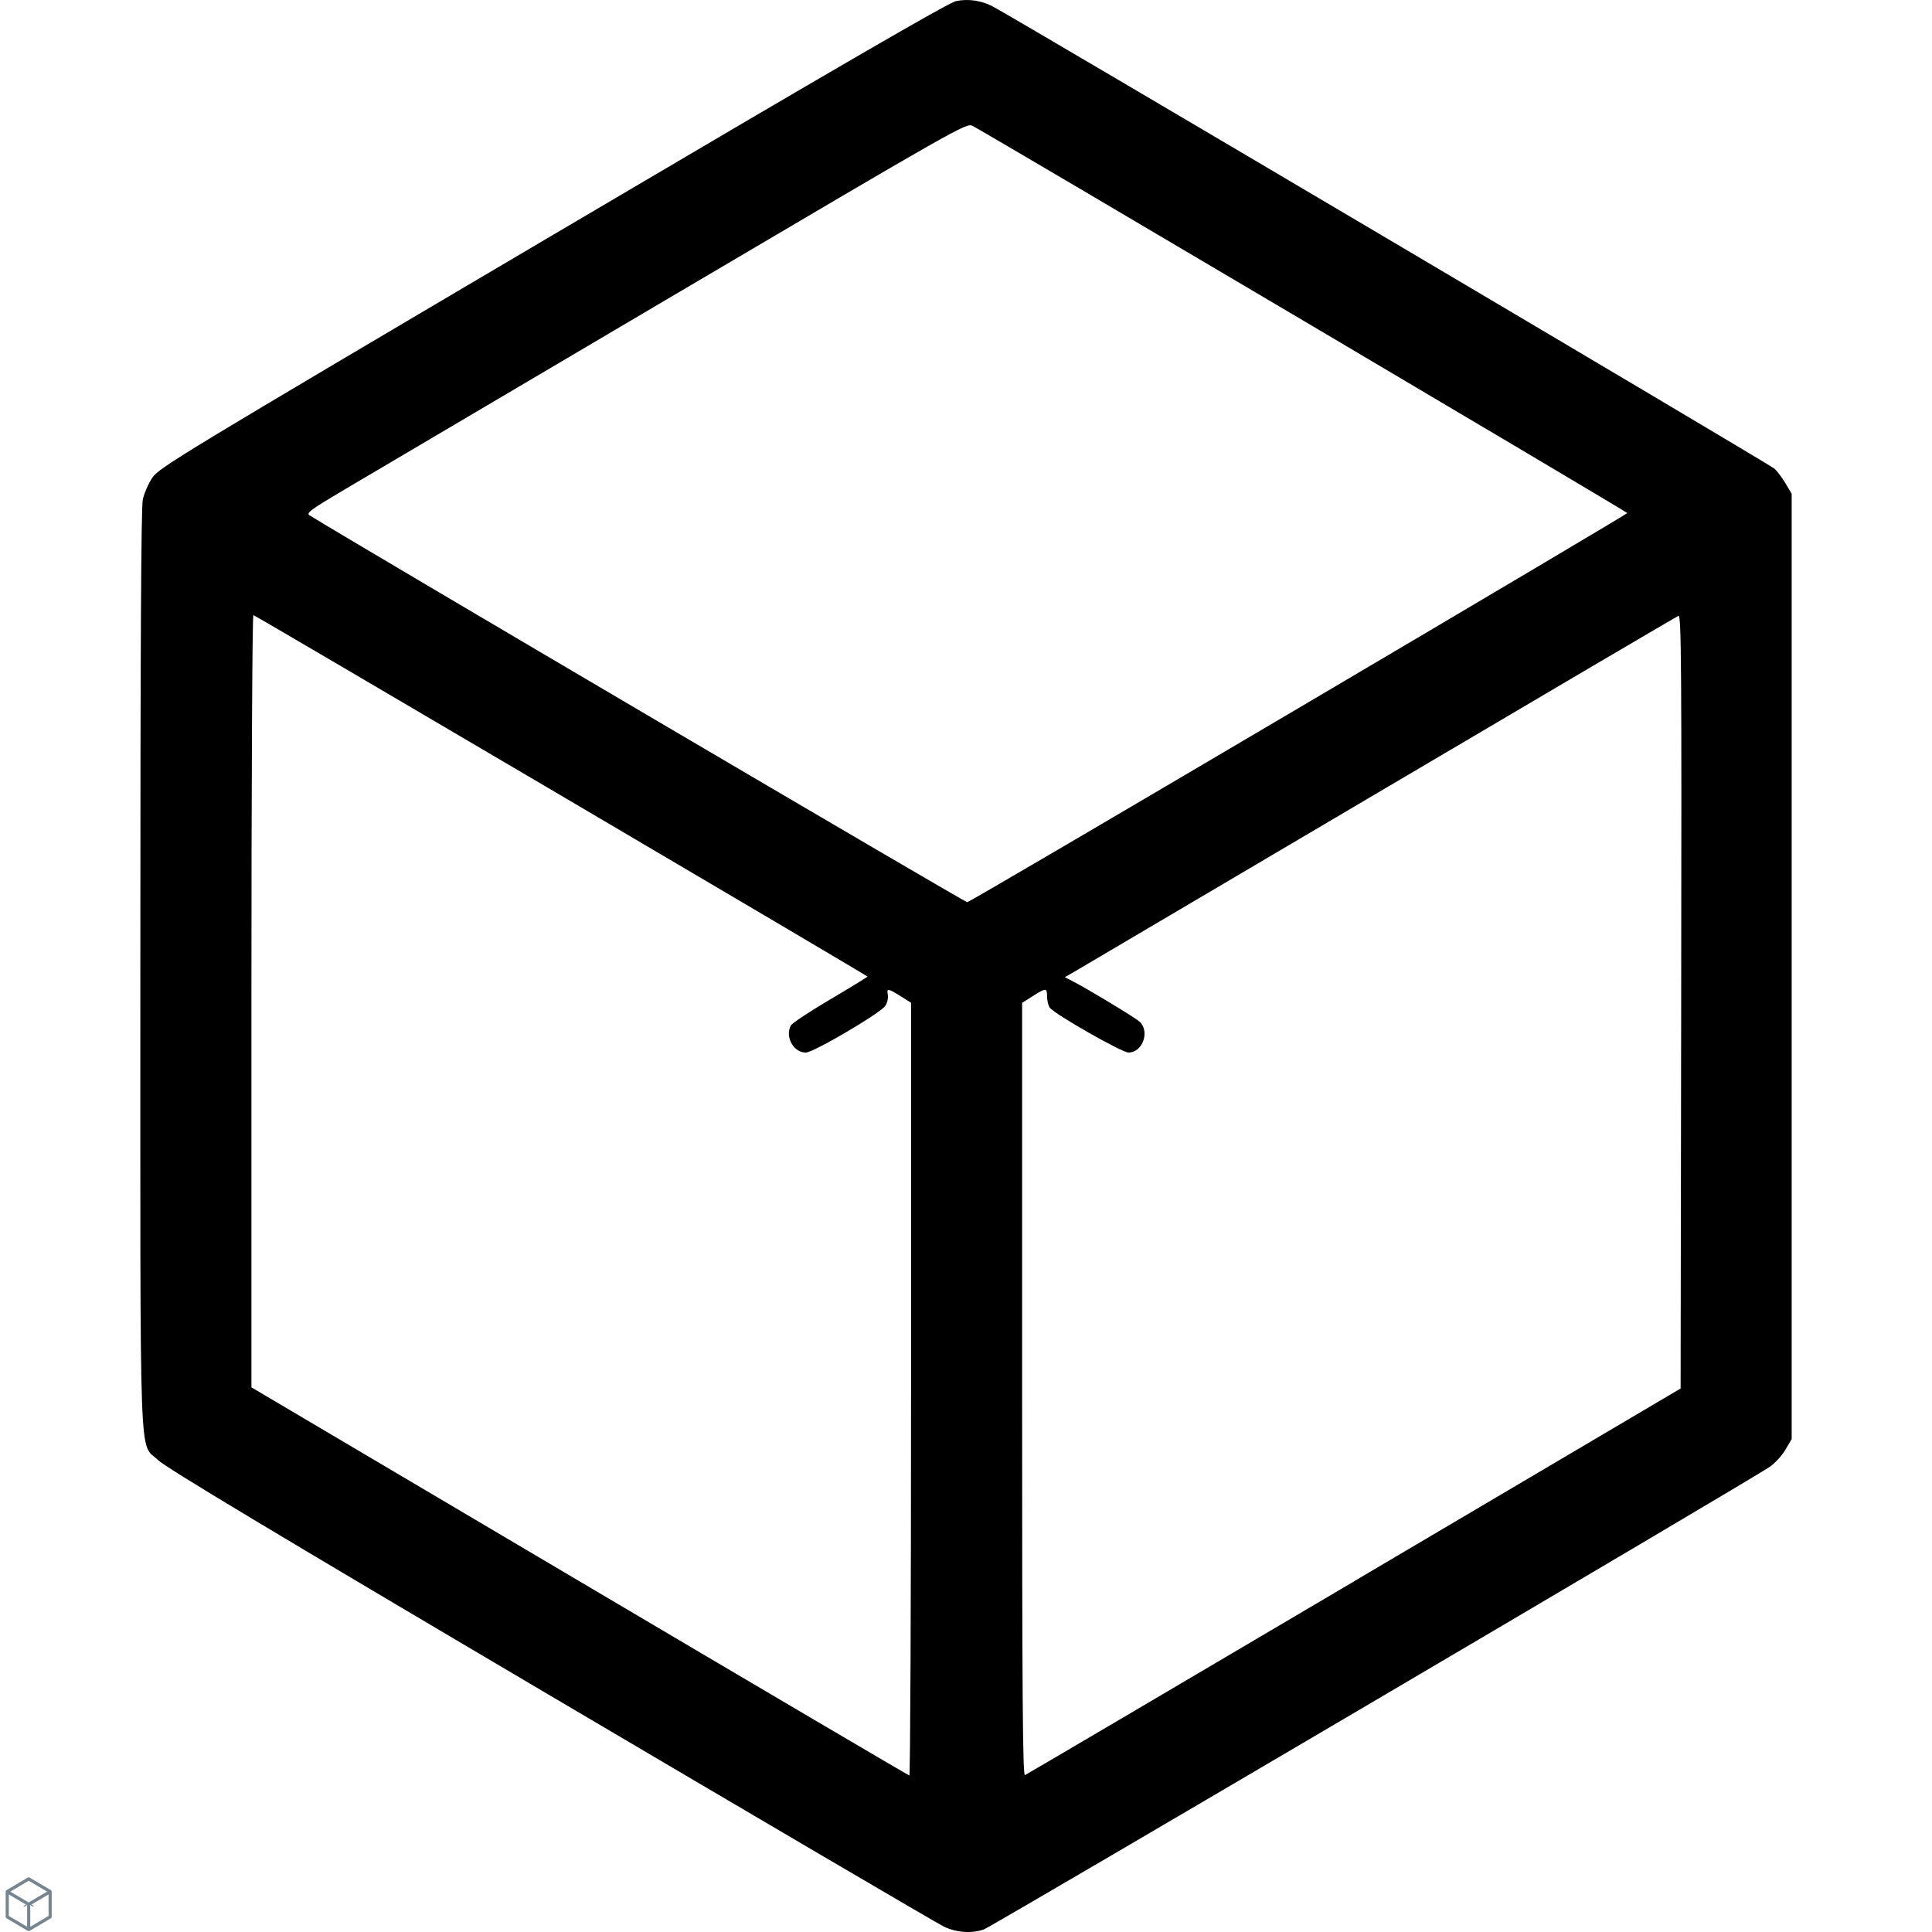
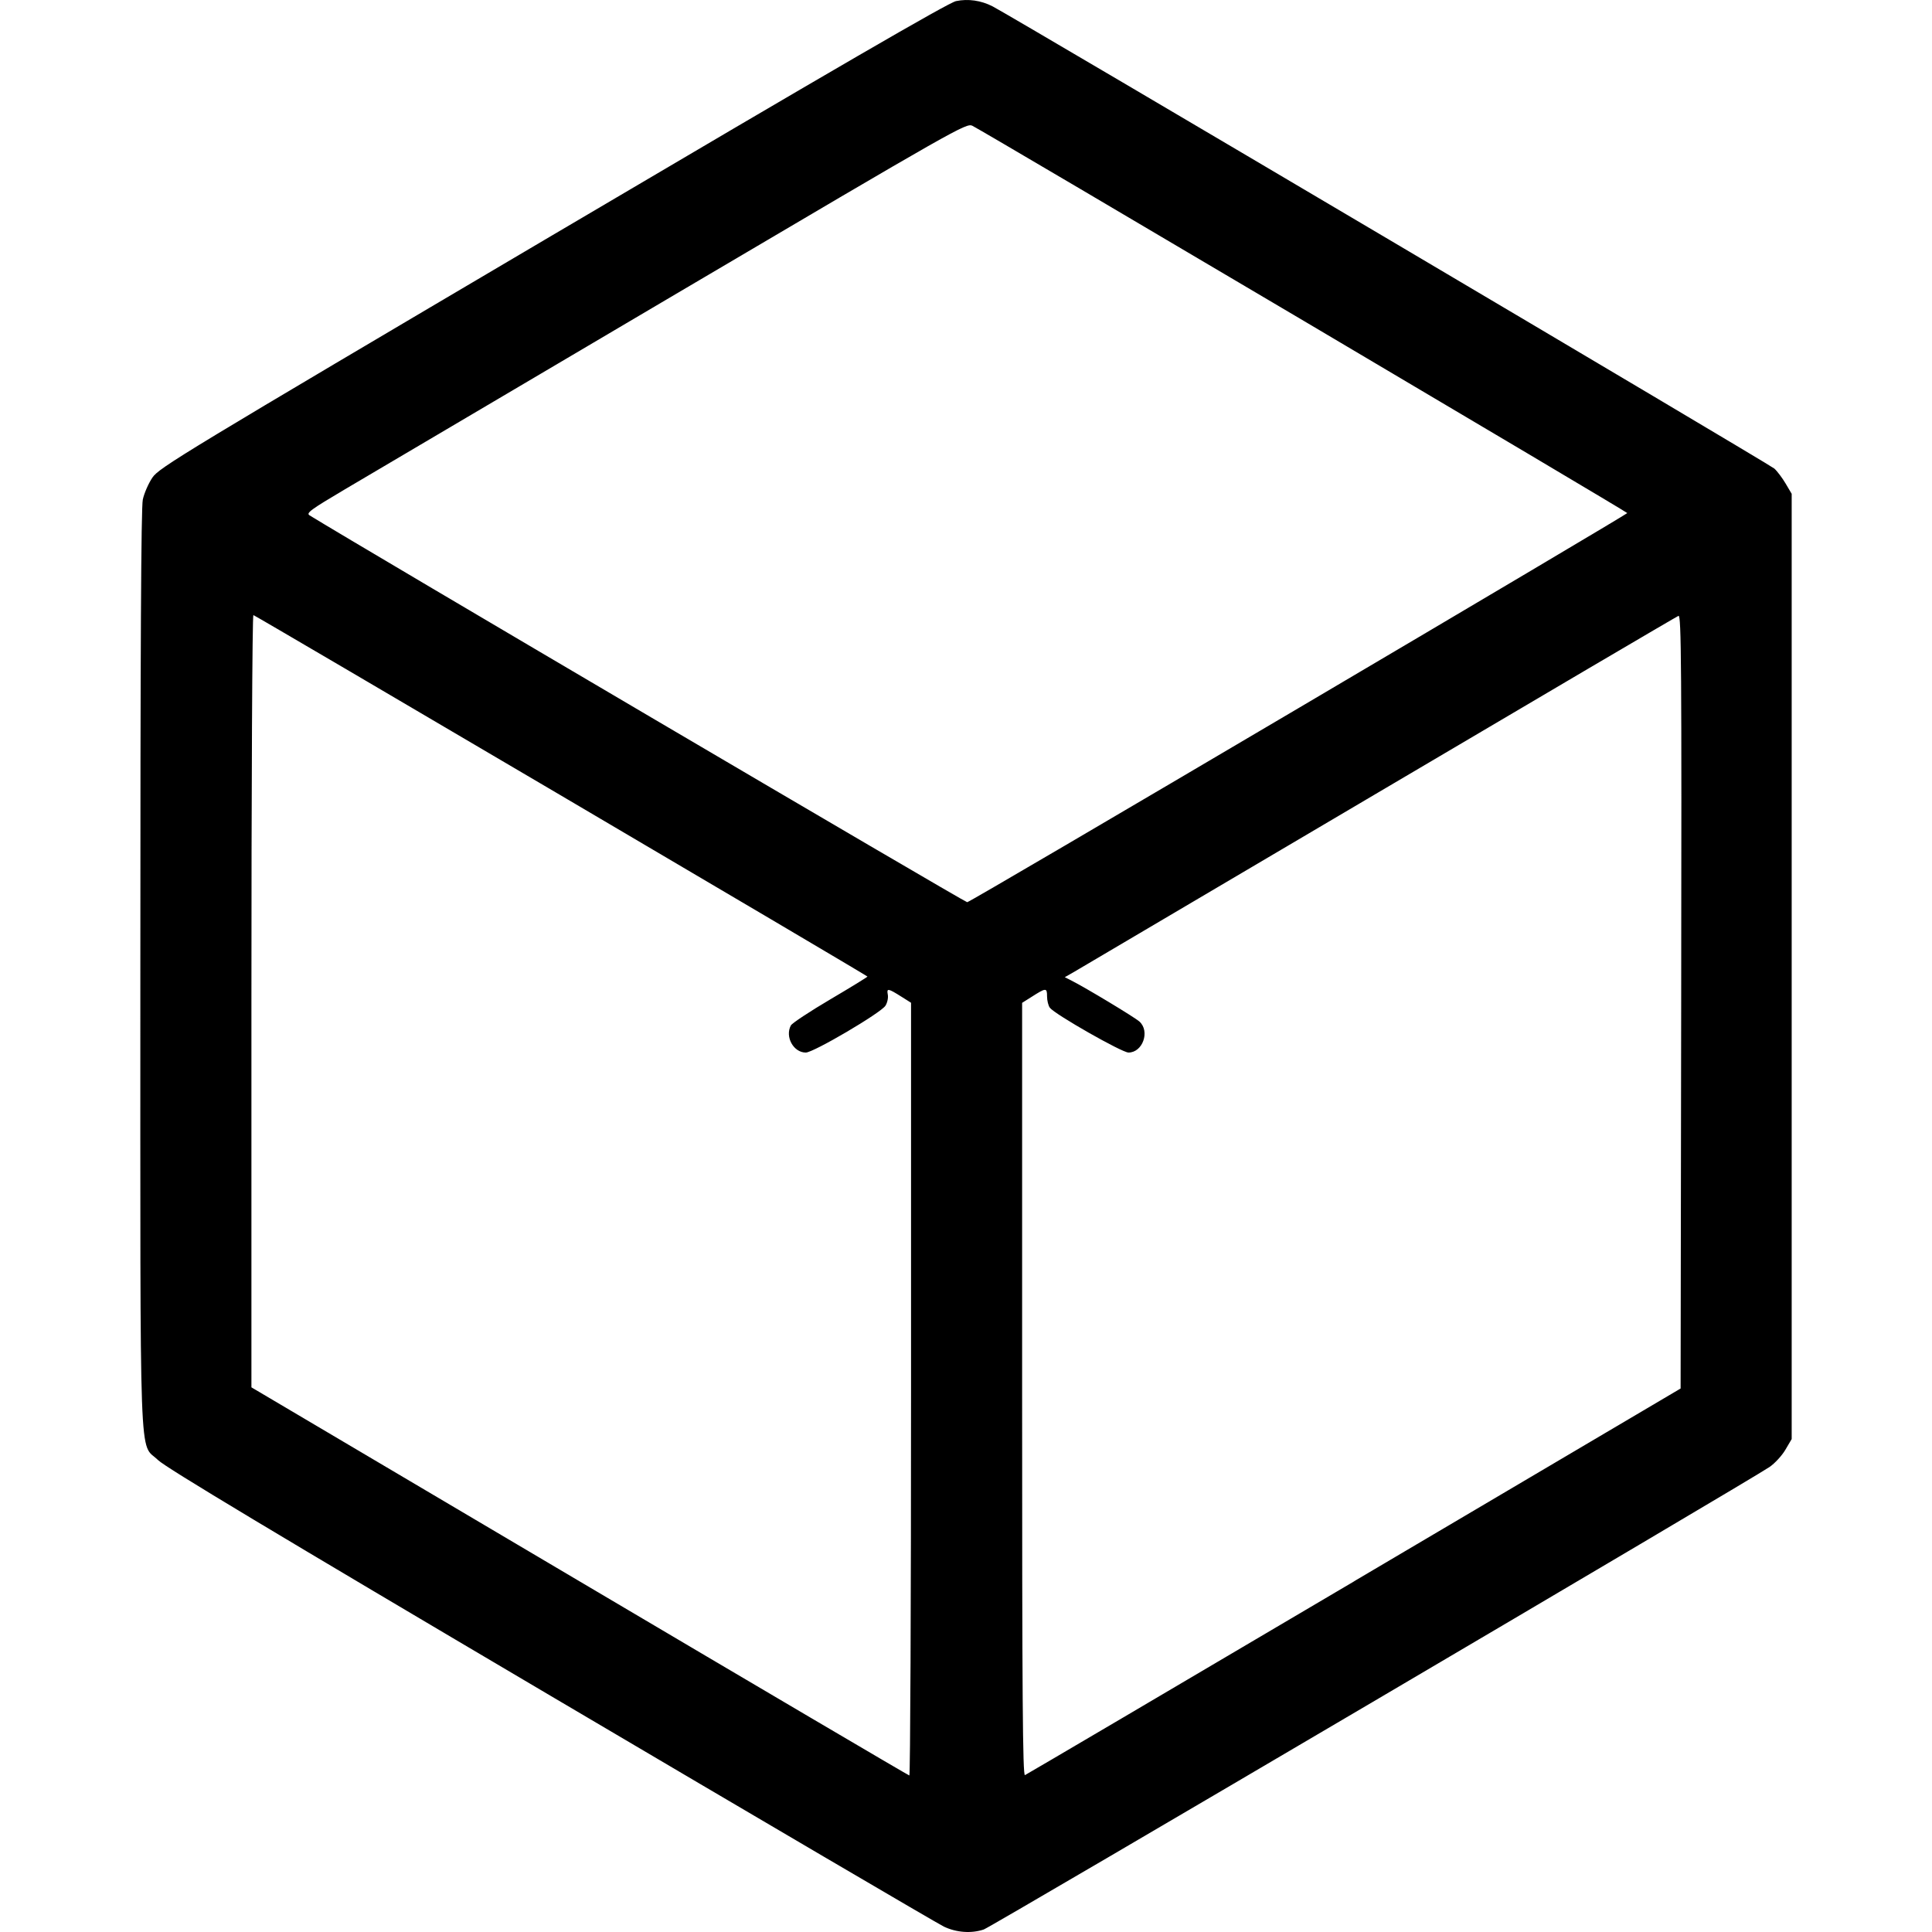
- <svg xmlns="http://www.w3.org/2000/svg" width="1024" height="1024" viewBox="0 0 1024 1024" version="1.1" id="svg3810">
-   <defs id="defs3805" />
-   <g id="Page-1" style="fill:none;fill-rule:evenodd;stroke:none;stroke-width:1" transform="translate(0,994)">
-     <g id="basic_grey" style="fill:#778591">
-       <path d="m 27.4,8.517 c 0,-0.006 -0.001,-0.013 -0.001,-0.019 -0.021,-0.28 -0.169,-0.534 -0.41,-0.676 l -11.369,-6.709 c -0.26,-0.151 -0.579,-0.151 -0.836,0 L 3.417,7.822 C 3.176,7.964 3.028,8.218 3.007,8.498 c 0,0.006 -0.002,0.011 -0.002,0.019 C 3.005,8.533 3,8.548 3,8.564 V 21.984 c 0,0.305 0.16,0.588 0.419,0.741 l 11.367,6.71 c 0.01,0.006 0.021,0.008 0.03,0.014 0.045,0.025 0.092,0.044 0.143,0.059 0.017,0.006 0.032,0.011 0.049,0.015 0.064,0.015 0.13,0.027 0.197,0.027 0.068,0 0.134,-0.012 0.197,-0.027 0.017,-0.004 0.032,-0.009 0.049,-0.015 0.049,-0.015 0.098,-0.036 0.143,-0.059 0.009,-0.006 0.021,-0.008 0.03,-0.014 l 11.368,-6.71 c 0.259,-0.151 0.419,-0.434 0.419,-0.741 V 8.564 c -0.004,-0.016 -0.01,-0.031 -0.01,-0.046 z m -12.198,-5.676 9.738,5.748 -9.738,5.747 L 5.464,8.588 Z M 4.671,10.096 13.737,15.447 c -0.036,0.003 -0.07,0.015 -0.101,0.036 l -0.945,0.558 c -0.134,0.079 -0.178,0.254 -0.101,0.39 0.05,0.092 0.145,0.143 0.242,0.143 0.047,0 0.096,-0.012 0.139,-0.039 l 0.945,-0.558 c 0.124,-0.073 0.167,-0.227 0.113,-0.357 l 0.34,0.202 V 27.216 L 4.671,21.491 Z M 16.039,27.213 V 15.817 l 0.34,-0.202 c -0.055,0.131 -0.012,0.286 0.113,0.359 l 0.945,0.558 c 0.043,0.027 0.092,0.039 0.139,0.039 0.096,0 0.189,-0.052 0.242,-0.142 0.077,-0.137 0.032,-0.311 -0.101,-0.39 l -0.945,-0.559 c -0.032,-0.019 -0.068,-0.031 -0.101,-0.036 l 9.065,-5.351 v 11.396 z" id="Fill-1" />
-     </g>
-   </g>
-   <path style="stroke-width:1.201;image-rendering:auto" d="M 500.294,1021.155 C 496.99,1019.575 403.188,964.538 291.846,898.831 145.373,812.394 87.852,777.851 83.786,773.888 73.565,763.927 74.387,786.731 74.387,513.272 c 0,-169.918 0.39,-244.232 1.305,-248.499 0.718,-3.341 3.016,-8.6 5.106,-11.675 C 84.379,247.836 96.694,240.374 292.843,124.645 442.948,36.081 502.653,1.447 506.697,0.59 c 6.398,-1.354 13.316,-0.359 19.427,2.798 10.666,5.508 411.821,242.692 414.307,244.959 1.55,1.401 4.253,5.004 6.007,7.978 l 3.19,5.406 v 250.497 250.5 l -3.332,5.669 c -1.833,3.125 -5.617,7.231 -8.41,9.139 -10.346,7.077 -412.513,243.793 -416.447,245.122 -6.546,2.227 -14.533,1.652 -21.146,-1.509 z M 482.873,736.31 V 531.482 l -4.897,-3.089 c -7.345,-4.634 -8.103,-4.76 -7.425,-1.221 0.323,1.688 -0.241,4.336 -1.267,5.902 -2.54,3.876 -38.135,24.805 -42.187,24.805 -6.528,0 -11.138,-8.363 -7.922,-14.373 0.648,-1.221 10.12,-7.472 21.049,-13.913 10.929,-6.441 19.724,-11.844 19.546,-12.005 -1.48,-1.329 -324.676,-191.583 -325.471,-191.583 -0.583,0 -1.041,90.03 -1.041,204.655 v 204.659 l 173.907,102.814 c 95.649,56.55 174.312,102.858 174.808,102.908 0.496,0 0.901,-92.077 0.901,-204.735 z m 234.88,101.762 173.006,-102.136 0.305,-205.094 c 0.266,-178.41 0.079,-205.008 -1.432,-204.429 -0.955,0.359 -72.456,42.421 -158.893,93.46 -86.436,51.035 -159.233,93.981 -161.771,95.436 l -4.614,2.622 3.413,1.724 c 7.507,3.775 33.617,19.51 36.152,21.787 5.727,5.148 1.743,16.427 -5.802,16.427 -3.472,0 -38.975,-20.221 -41.655,-23.723 -0.826,-1.078 -1.502,-3.811 -1.502,-6.067 0,-4.645 -0.518,-4.623 -8.319,0.359 l -4.897,3.089 v 204.957 c 0,163.484 0.305,204.839 1.502,204.365 0.826,-0.359 79.354,-46.556 174.508,-102.732 z M 688.316,375.264 c 95.785,-56.496 174.164,-102.991 174.176,-103.321 0.021,-0.611 -340.851,-202.192 -347.088,-205.268 -3.208,-1.581 -7.315,0.747 -157.578,89.387 -84.857,50.056 -163.665,96.569 -175.131,103.358 -18.174,10.766 -20.561,12.526 -18.622,13.726 25.529,15.792 347.486,205.184 348.562,205.043 0.84,0 79.897,-46.427 175.682,-102.926 z" id="path3816" />
+ <svg xmlns="http://www.w3.org/2000/svg" width="1024" height="1024" viewBox="0 0 1024 1024" version="1.1">
+   <path id="path3816" d="M 500.294,1021.155 C 496.99,1019.575 403.188,964.538 291.846,898.831 145.373,812.394 87.852,777.851 83.786,773.888 73.565,763.927 74.387,786.731 74.387,513.272 c 0,-169.918 0.39,-244.232 1.305,-248.499 0.718,-3.341 3.016,-8.6 5.106,-11.675 C 84.379,247.836 96.694,240.374 292.843,124.645 442.948,36.081 502.653,1.447 506.697,0.59 c 6.398,-1.354 13.316,-0.359 19.427,2.798 10.666,5.508 411.821,242.692 414.307,244.959 1.55,1.401 4.253,5.004 6.007,7.978 l 3.19,5.406 v 250.497 250.5 l -3.332,5.669 c -1.833,3.125 -5.617,7.231 -8.41,9.139 -10.346,7.077 -412.513,243.793 -416.447,245.122 -6.546,2.227 -14.533,1.652 -21.146,-1.509 z M 482.873,736.31 V 531.482 l -4.897,-3.089 c -7.345,-4.634 -8.103,-4.76 -7.425,-1.221 0.323,1.688 -0.241,4.336 -1.267,5.902 -2.54,3.876 -38.135,24.805 -42.187,24.805 -6.528,0 -11.138,-8.363 -7.922,-14.373 0.648,-1.221 10.12,-7.472 21.049,-13.913 10.929,-6.441 19.724,-11.844 19.546,-12.005 -1.48,-1.329 -324.676,-191.583 -325.471,-191.583 -0.583,0 -1.041,90.03 -1.041,204.655 v 204.659 l 173.907,102.814 c 95.649,56.55 174.312,102.858 174.808,102.908 0.496,0 0.901,-92.077 0.901,-204.735 z m 234.88,101.762 173.006,-102.136 0.305,-205.094 c 0.266,-178.41 0.079,-205.008 -1.432,-204.429 -0.955,0.359 -72.456,42.421 -158.893,93.46 -86.436,51.035 -159.233,93.981 -161.771,95.436 l -4.614,2.622 3.413,1.724 c 7.507,3.775 33.617,19.51 36.152,21.787 5.727,5.148 1.743,16.427 -5.802,16.427 -3.472,0 -38.975,-20.221 -41.655,-23.723 -0.826,-1.078 -1.502,-3.811 -1.502,-6.067 0,-4.645 -0.518,-4.623 -8.319,0.359 l -4.897,3.089 v 204.957 c 0,163.484 0.305,204.839 1.502,204.365 0.826,-0.359 79.354,-46.556 174.508,-102.732 z M 688.316,375.264 c 95.785,-56.496 174.164,-102.991 174.176,-103.321 0.021,-0.611 -340.851,-202.192 -347.088,-205.268 -3.208,-1.581 -7.315,0.747 -157.578,89.387 -84.857,50.056 -163.665,96.569 -175.131,103.358 -18.174,10.766 -20.561,12.526 -18.622,13.726 25.529,15.792 347.486,205.184 348.562,205.043 0.84,0 79.897,-46.427 175.682,-102.926 z" style="stroke-width:1.201;image-rendering:auto" />
</svg>
